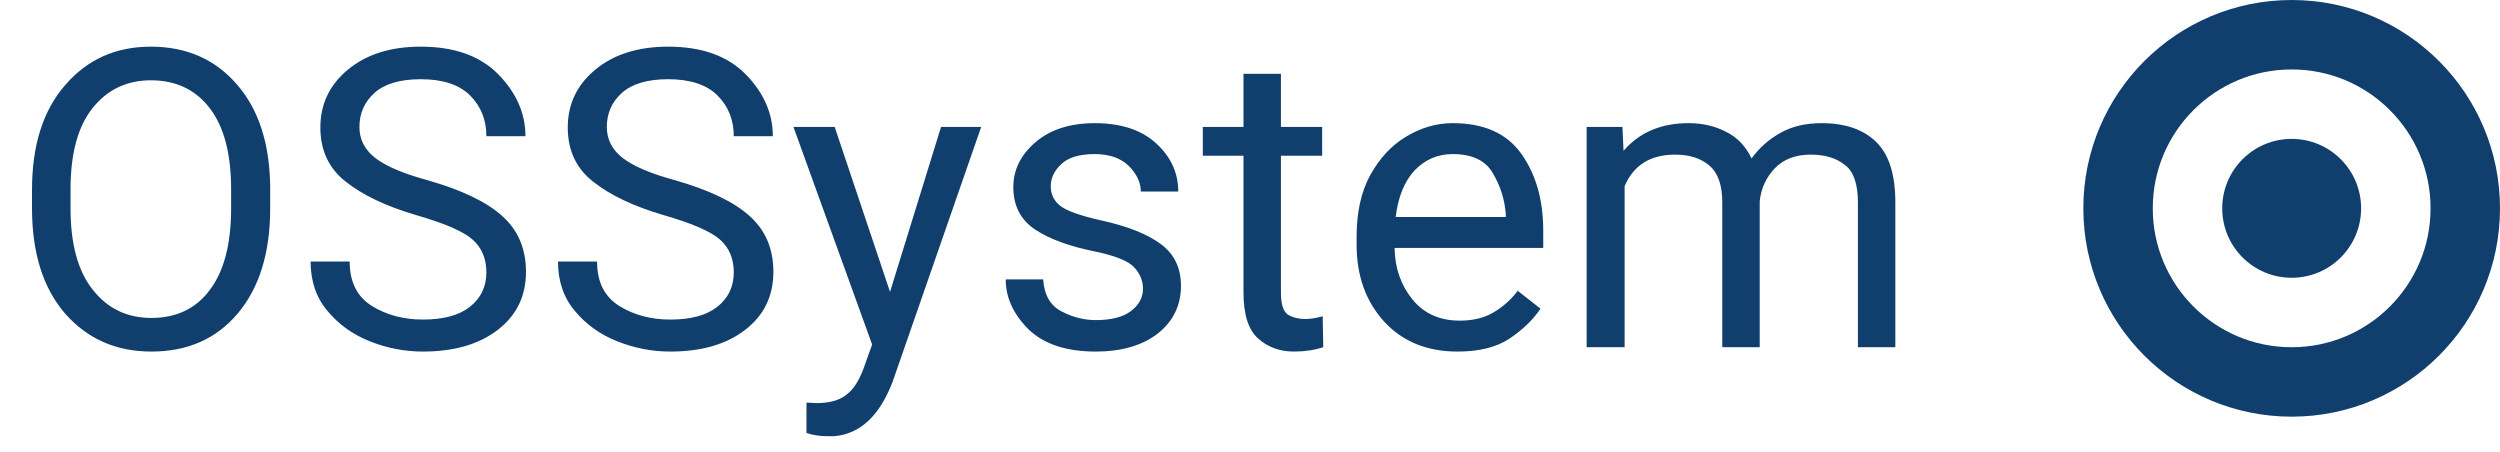
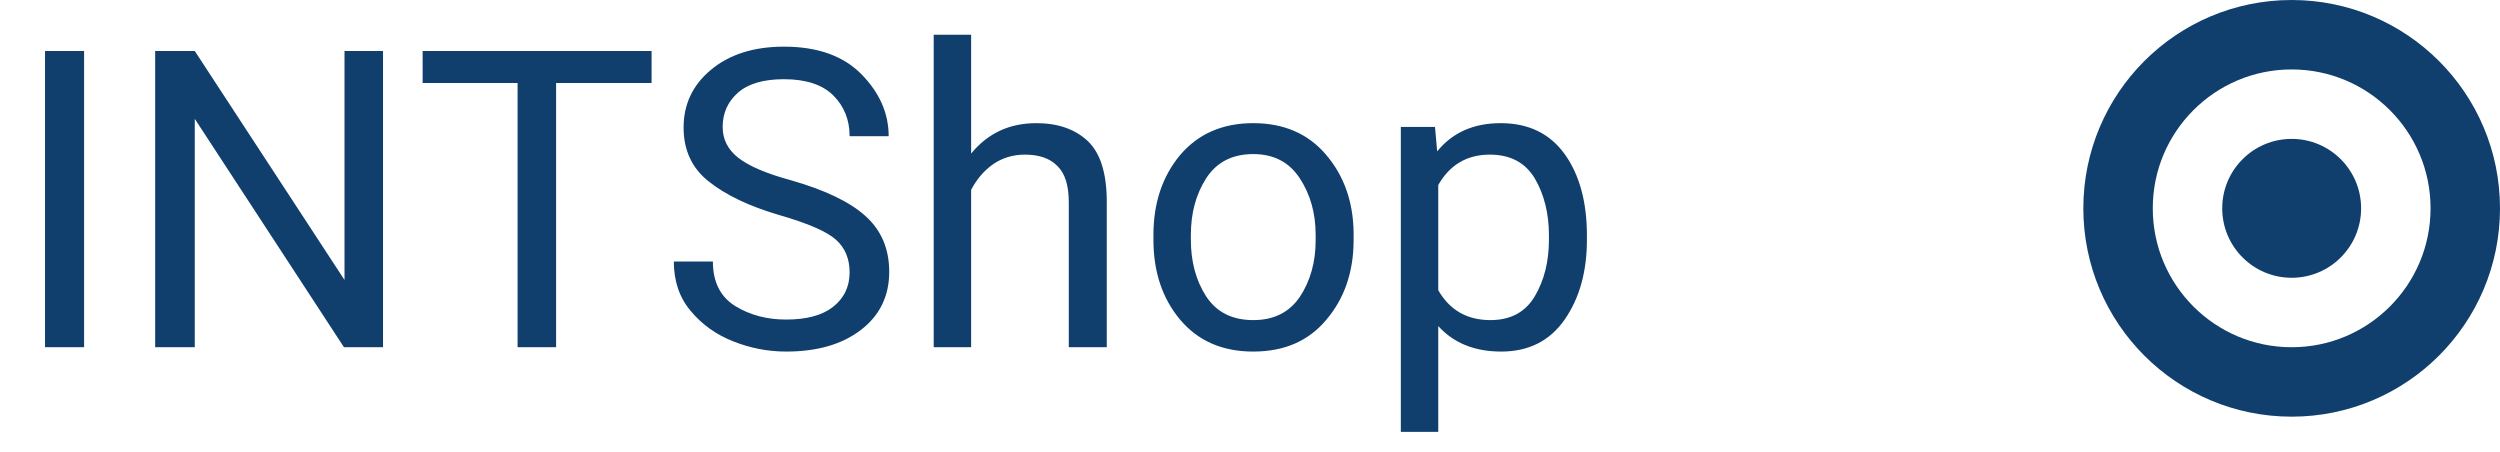
<svg xmlns="http://www.w3.org/2000/svg" width="72px" height="13px" viewBox="0 0 72 13" version="1.1">
  <defs />
  <g id="Контакты/01-Контакты" stroke="none" stroke-width="1" fill="none" fill-rule="evenodd" transform="translate(-535, -172)">
    <g id="oss-hor" transform="translate(535, 169)">
      <g id="Stacked-Group">
        <g id="marker" transform="translate(61, 4)">
          <circle id="Oval-2" stroke="#103F6E" stroke-width="2" cx="5" cy="5" r="5" />
          <circle id="Oval-3" fill="#103F6E" cx="5" cy="5" r="2" />
        </g>
-         <text id="OSSystem" font-family="Roboto-Medium, Roboto" font-size="12" font-weight="400" fill="#103F6E">
-           <tspan x="0.217" y="13">OSSystem</tspan>
+         <text id="INTShop" font-family="Roboto-Medium, Roboto" font-size="12" font-weight="400" fill="#103F6E">
+           <tspan x="0.217" y="13">INTShop</tspan>
        </text>
      </g>
    </g>
  </g>
</svg>
